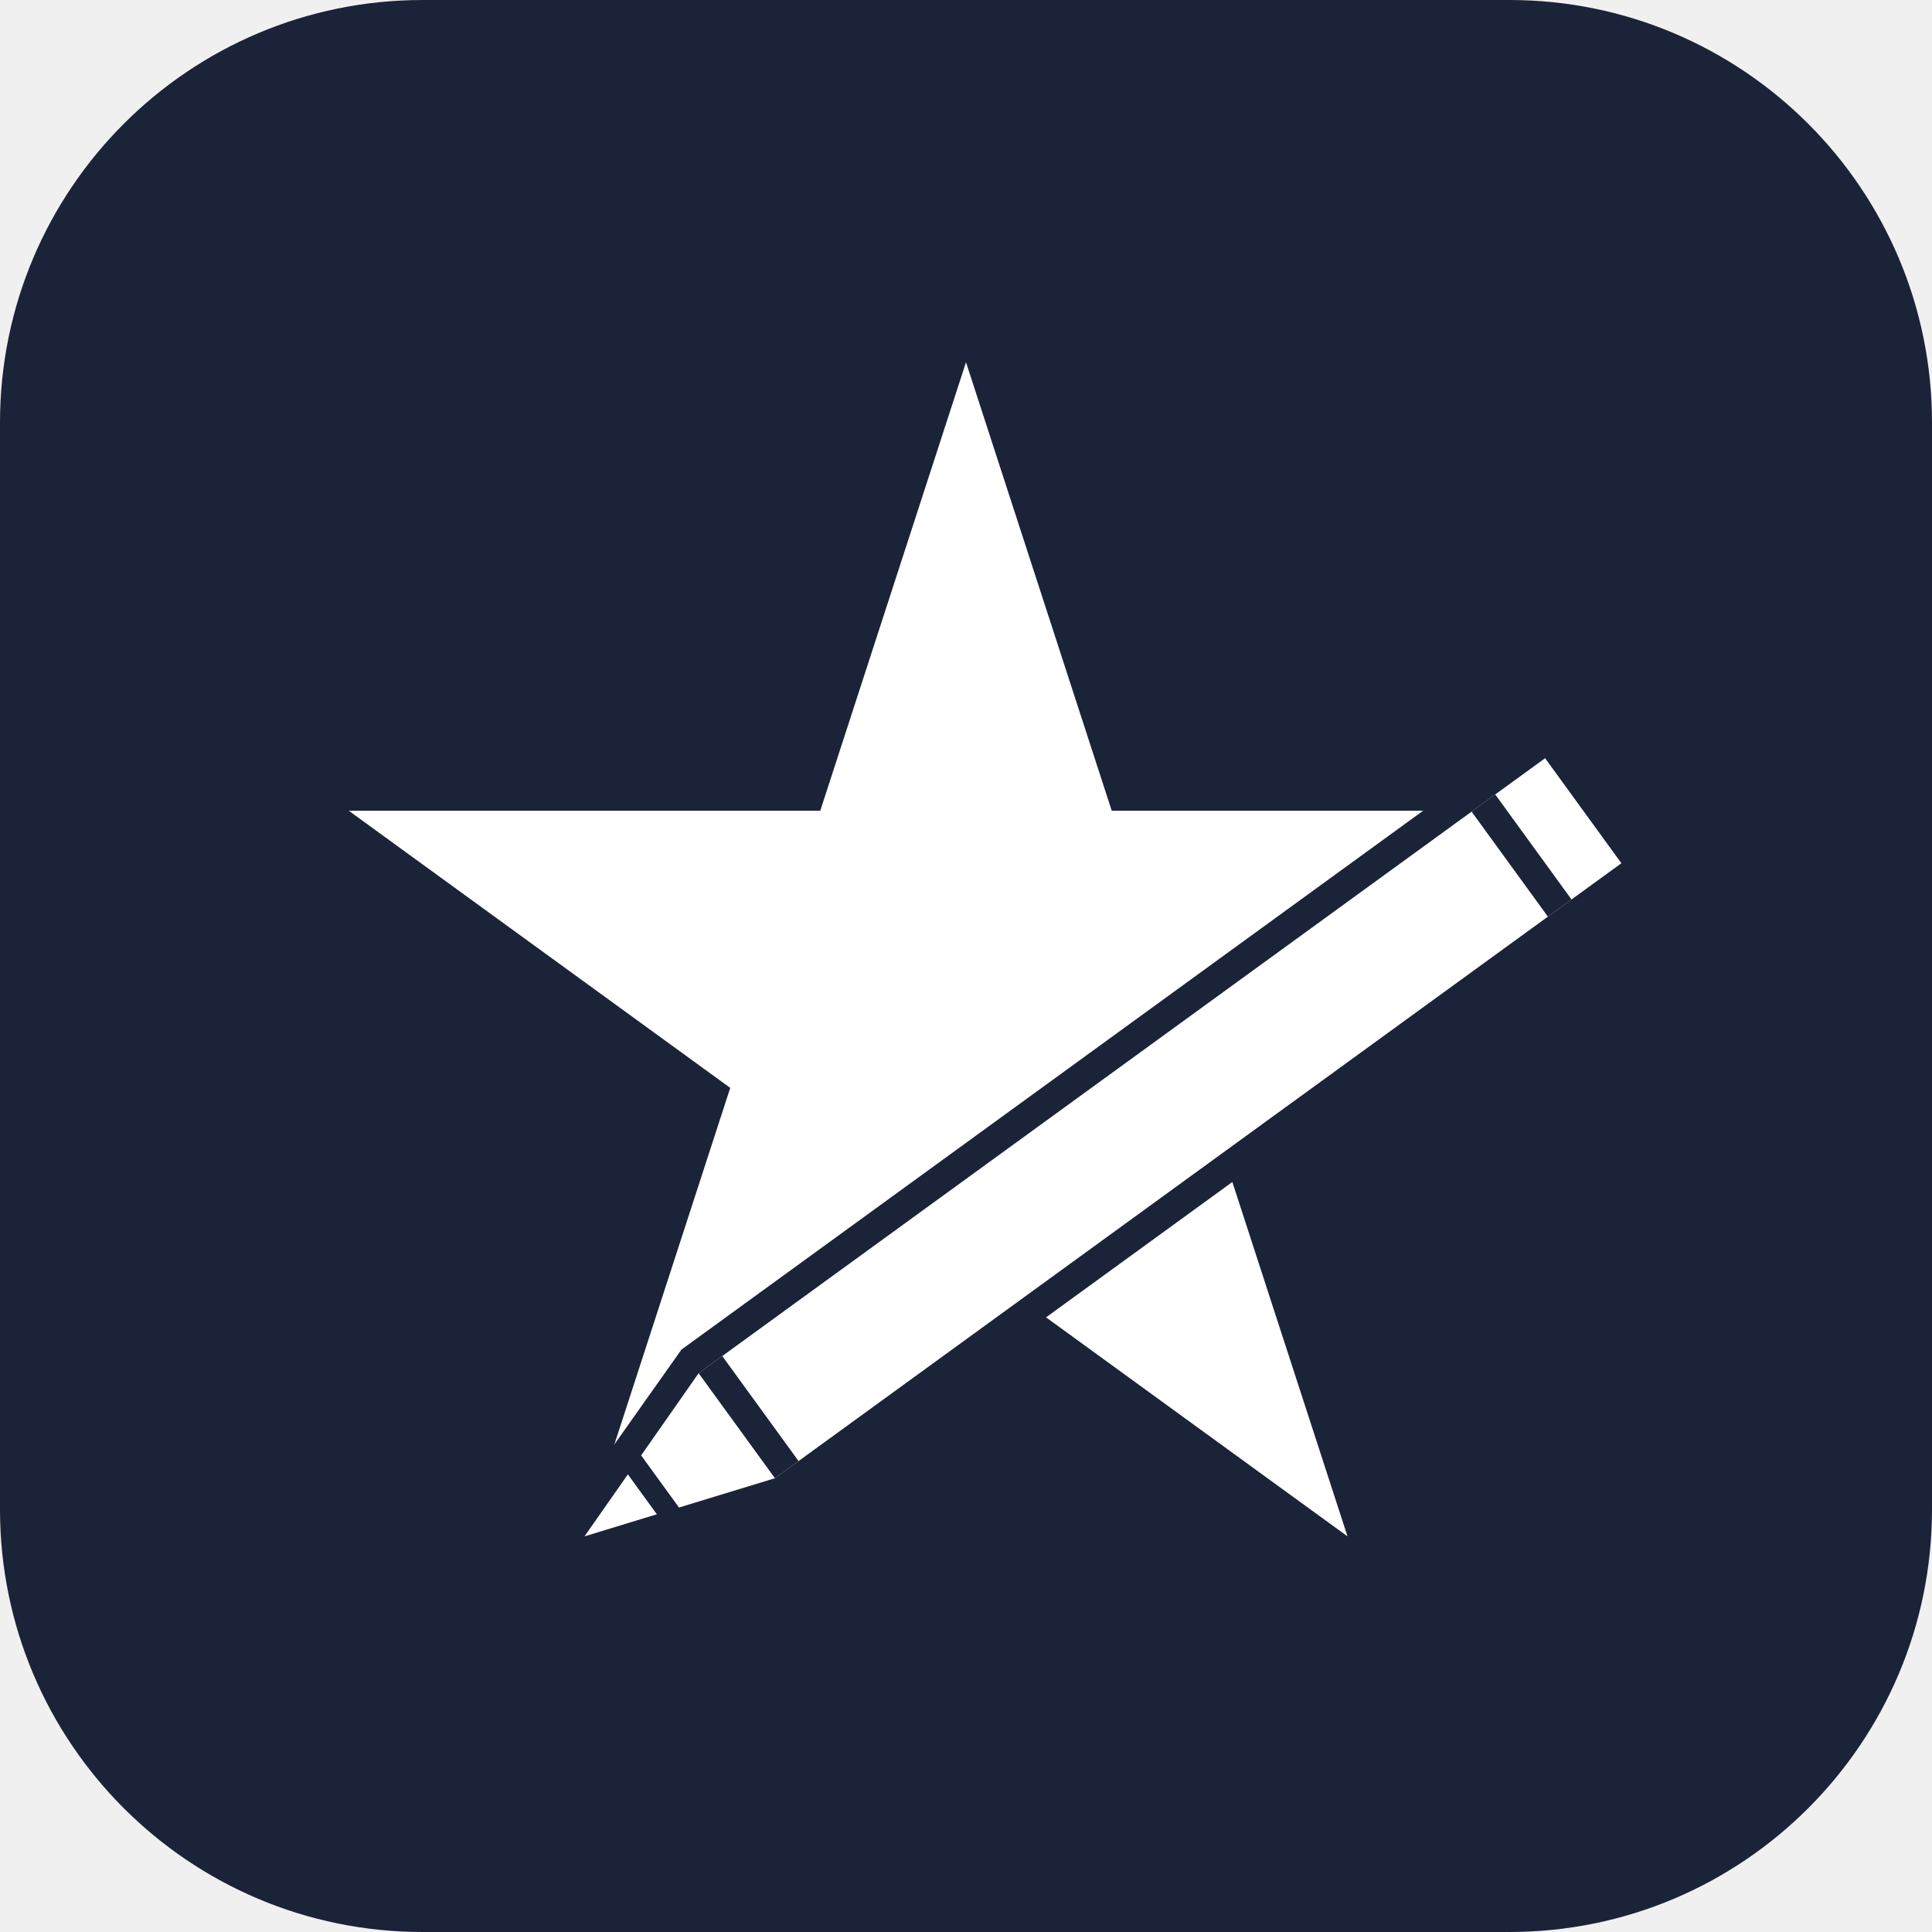
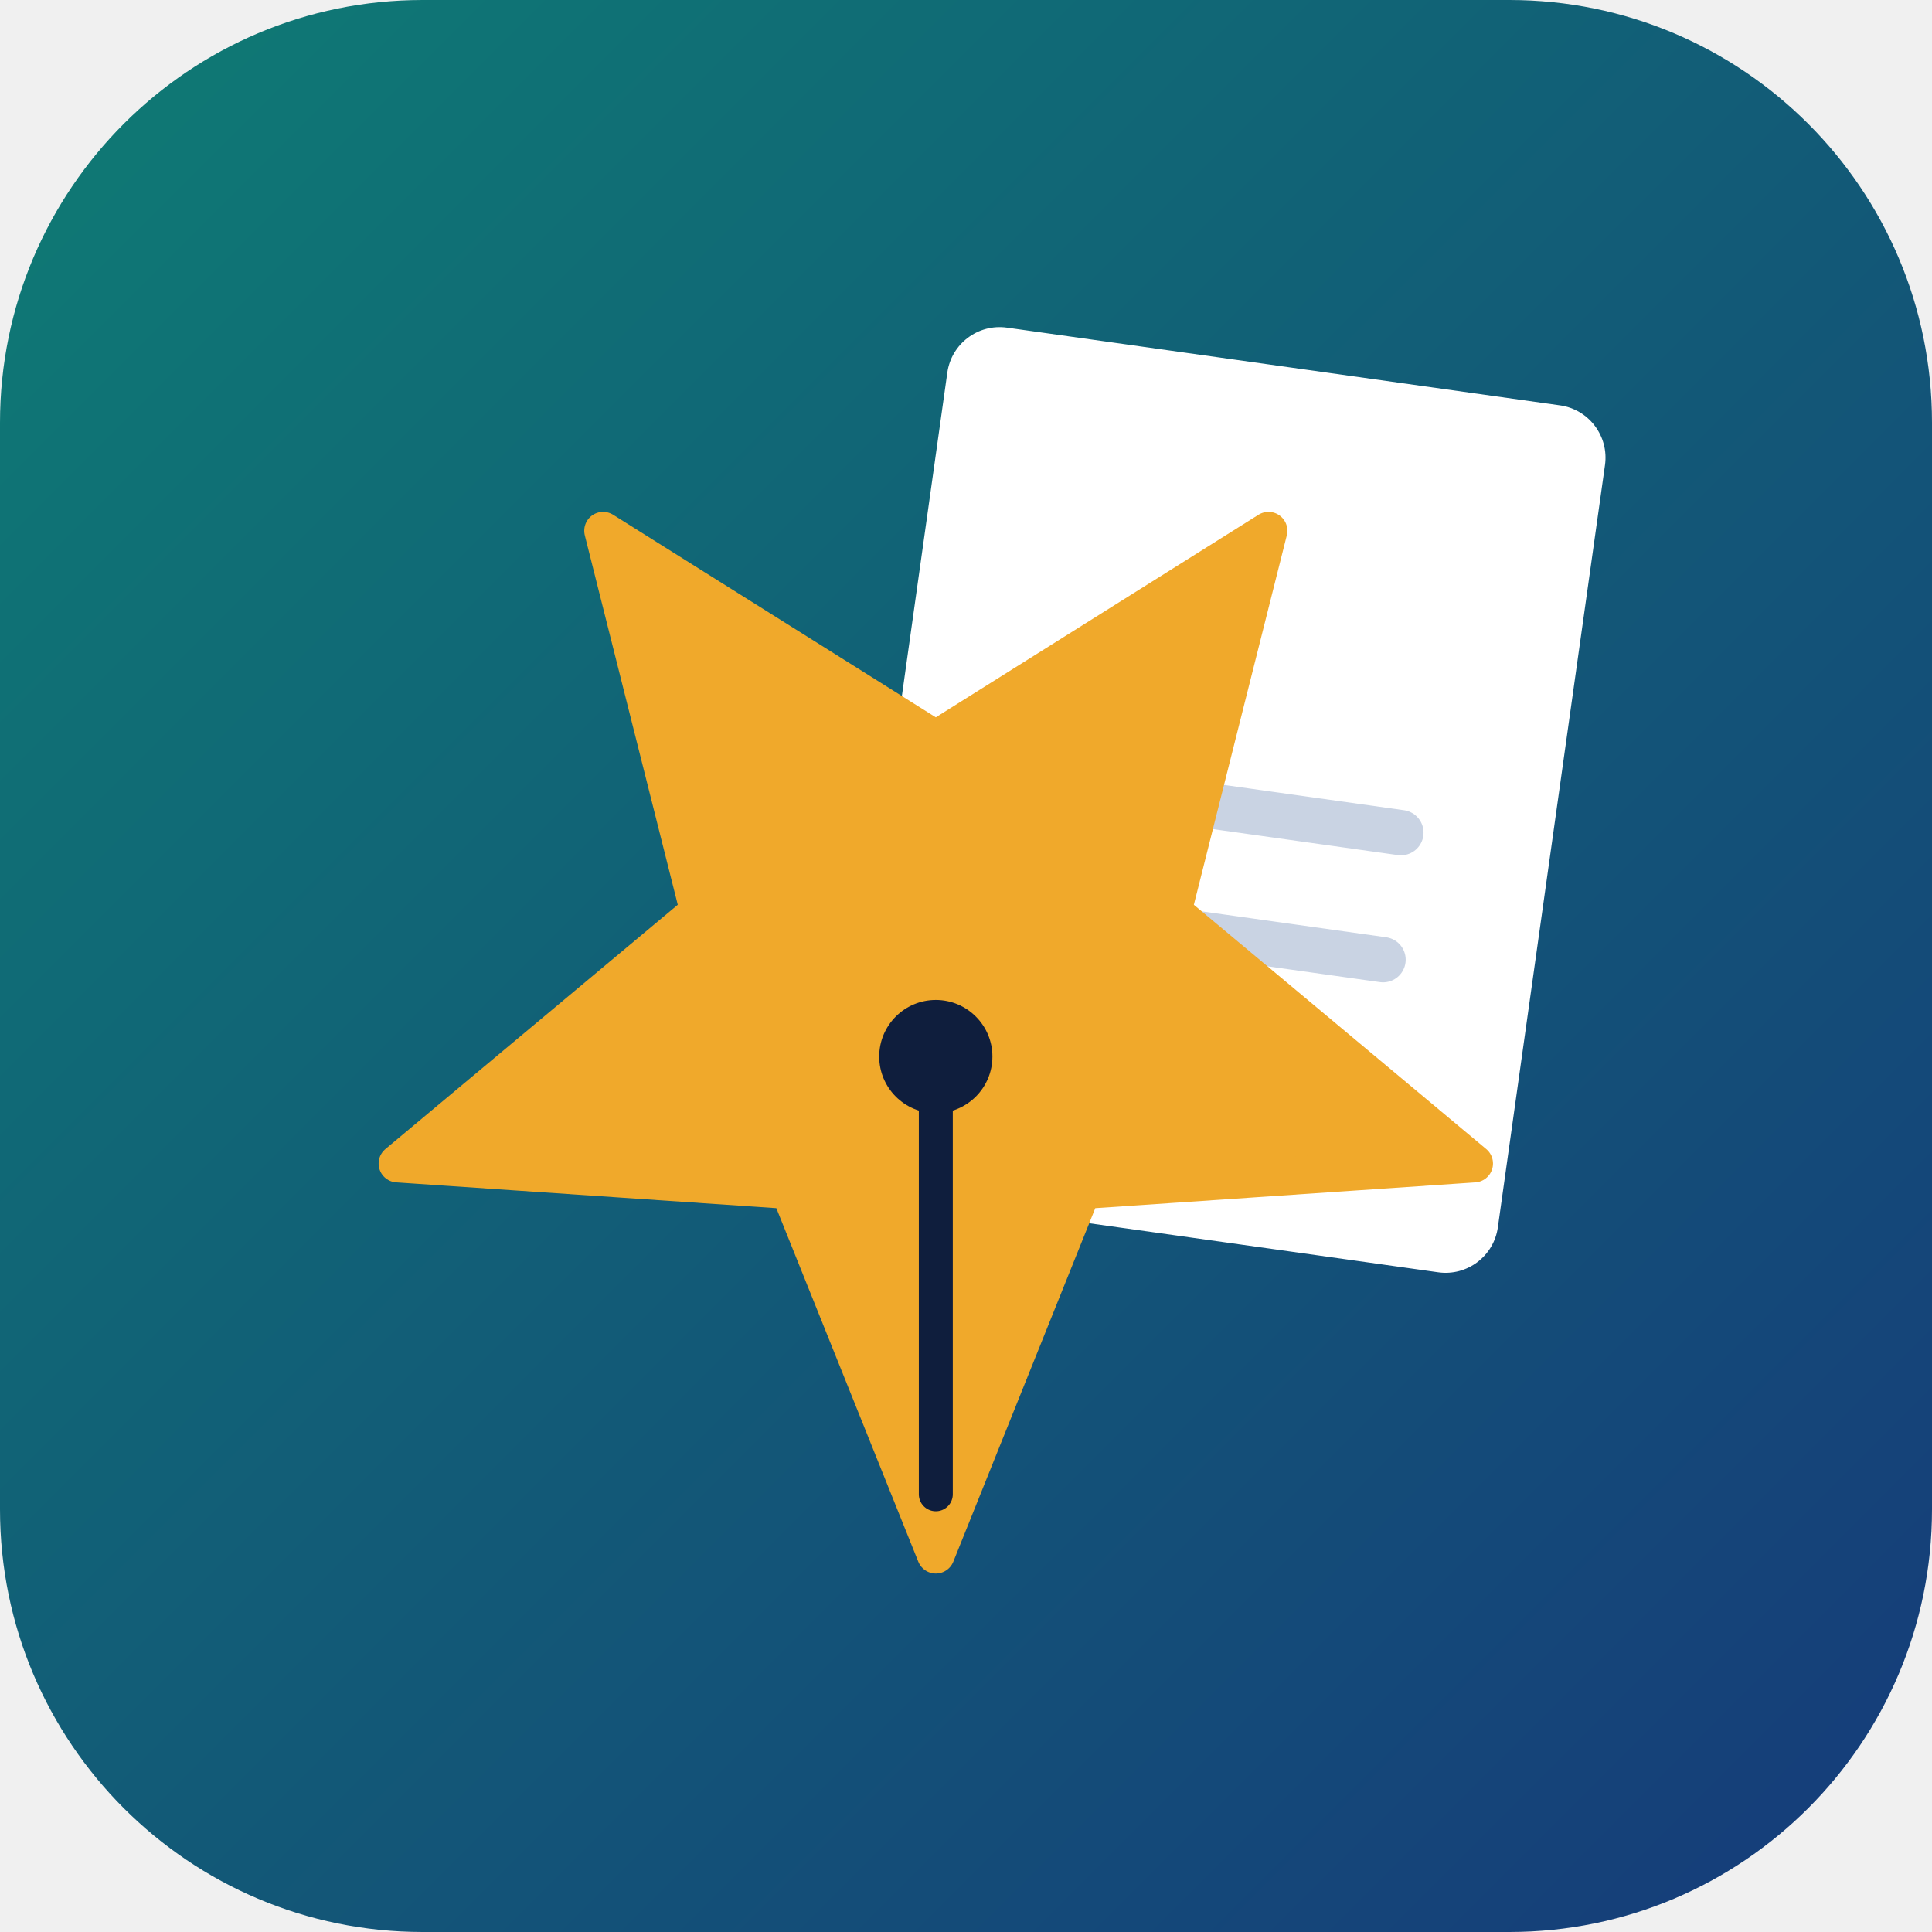
<svg xmlns="http://www.w3.org/2000/svg" viewBox="0 0 512 512">
  <defs>
-     <mask id="c-s" maskUnits="userSpaceOnUse" x="0" y="0" width="512" height="512">
-       <rect width="512" height="512" fill="#fff" />
-       <path transform="translate(154.9 407.15) rotate(-36)" d="M-23.74 0L49.88 -24.94H334.9V24.94H49.88Z" fill="#000" />
-     </mask>
-     <mask id="c-p" maskUnits="userSpaceOnUse" x="-200" y="-200" width="727.16" height="400">
-       <rect x="-200" y="-200" width="727.16" height="400" fill="#fff" />
-       <path d="M18.95 -17.2h5.8v34.4h-5.8ZM49.88 -17.2h7.74v34.4h-7.74ZM303.08 -17.2h7.74v34.4h-7.74Z" fill="#000" />
-     </mask>
+     <linearGradient id="a" x1="0" y1="0" x2="1" y2="1">
+       <stop offset="0" stop-color="#0e7c74" />
+       <stop offset="1" stop-color="#163a7a" />
+     </linearGradient>
  </defs>
-   <rect width="512" height="512" rx="112" fill="#1b2338" />
-   <path d="M256 96L294.62 214.85L419.58 214.85L318.48 288.3L357.1 407.15L256 333.7L154.9 407.15L193.52 288.3L92.42 214.85L217.38 214.85Z" fill="#ffffff" mask="url(#c-s)" />
-   <g transform="translate(154.9 407.15) rotate(-36)">
-     <path d="M0 0L49.88 -17.2H327.16V17.2H49.88Z" fill="#ffffff" mask="url(#c-p)" />
-   </g>
+   <rect width="512" height="512" rx="112" fill="url(#a)" />
+   <rect x="236" y="96" width="176" height="232" rx="14" fill="#ffffff" transform="rotate(8 324 212)" />
+   <path d="M262 214H372M262 248H372M262 282H340" stroke="#c9d3e3" stroke-width="12" stroke-linecap="round" transform="rotate(8 324 212)" />
+   <path d="M390.66 308.35L286.79 315.4L248 412L209.21 315.4L105.34 308.35L185.23 241.6L159.83 140.65L248 196L336.17 140.65L310.77 241.6Z" fill="#f0a92b" stroke="#f0a92b" stroke-width="10" stroke-linejoin="round" />
+   <path d="M248 280L248 396" stroke="#0f1e3d" stroke-width="9" stroke-linecap="round" />
+   <circle cx="248" cy="280" r="15" fill="#0f1e3d" />
</svg>
